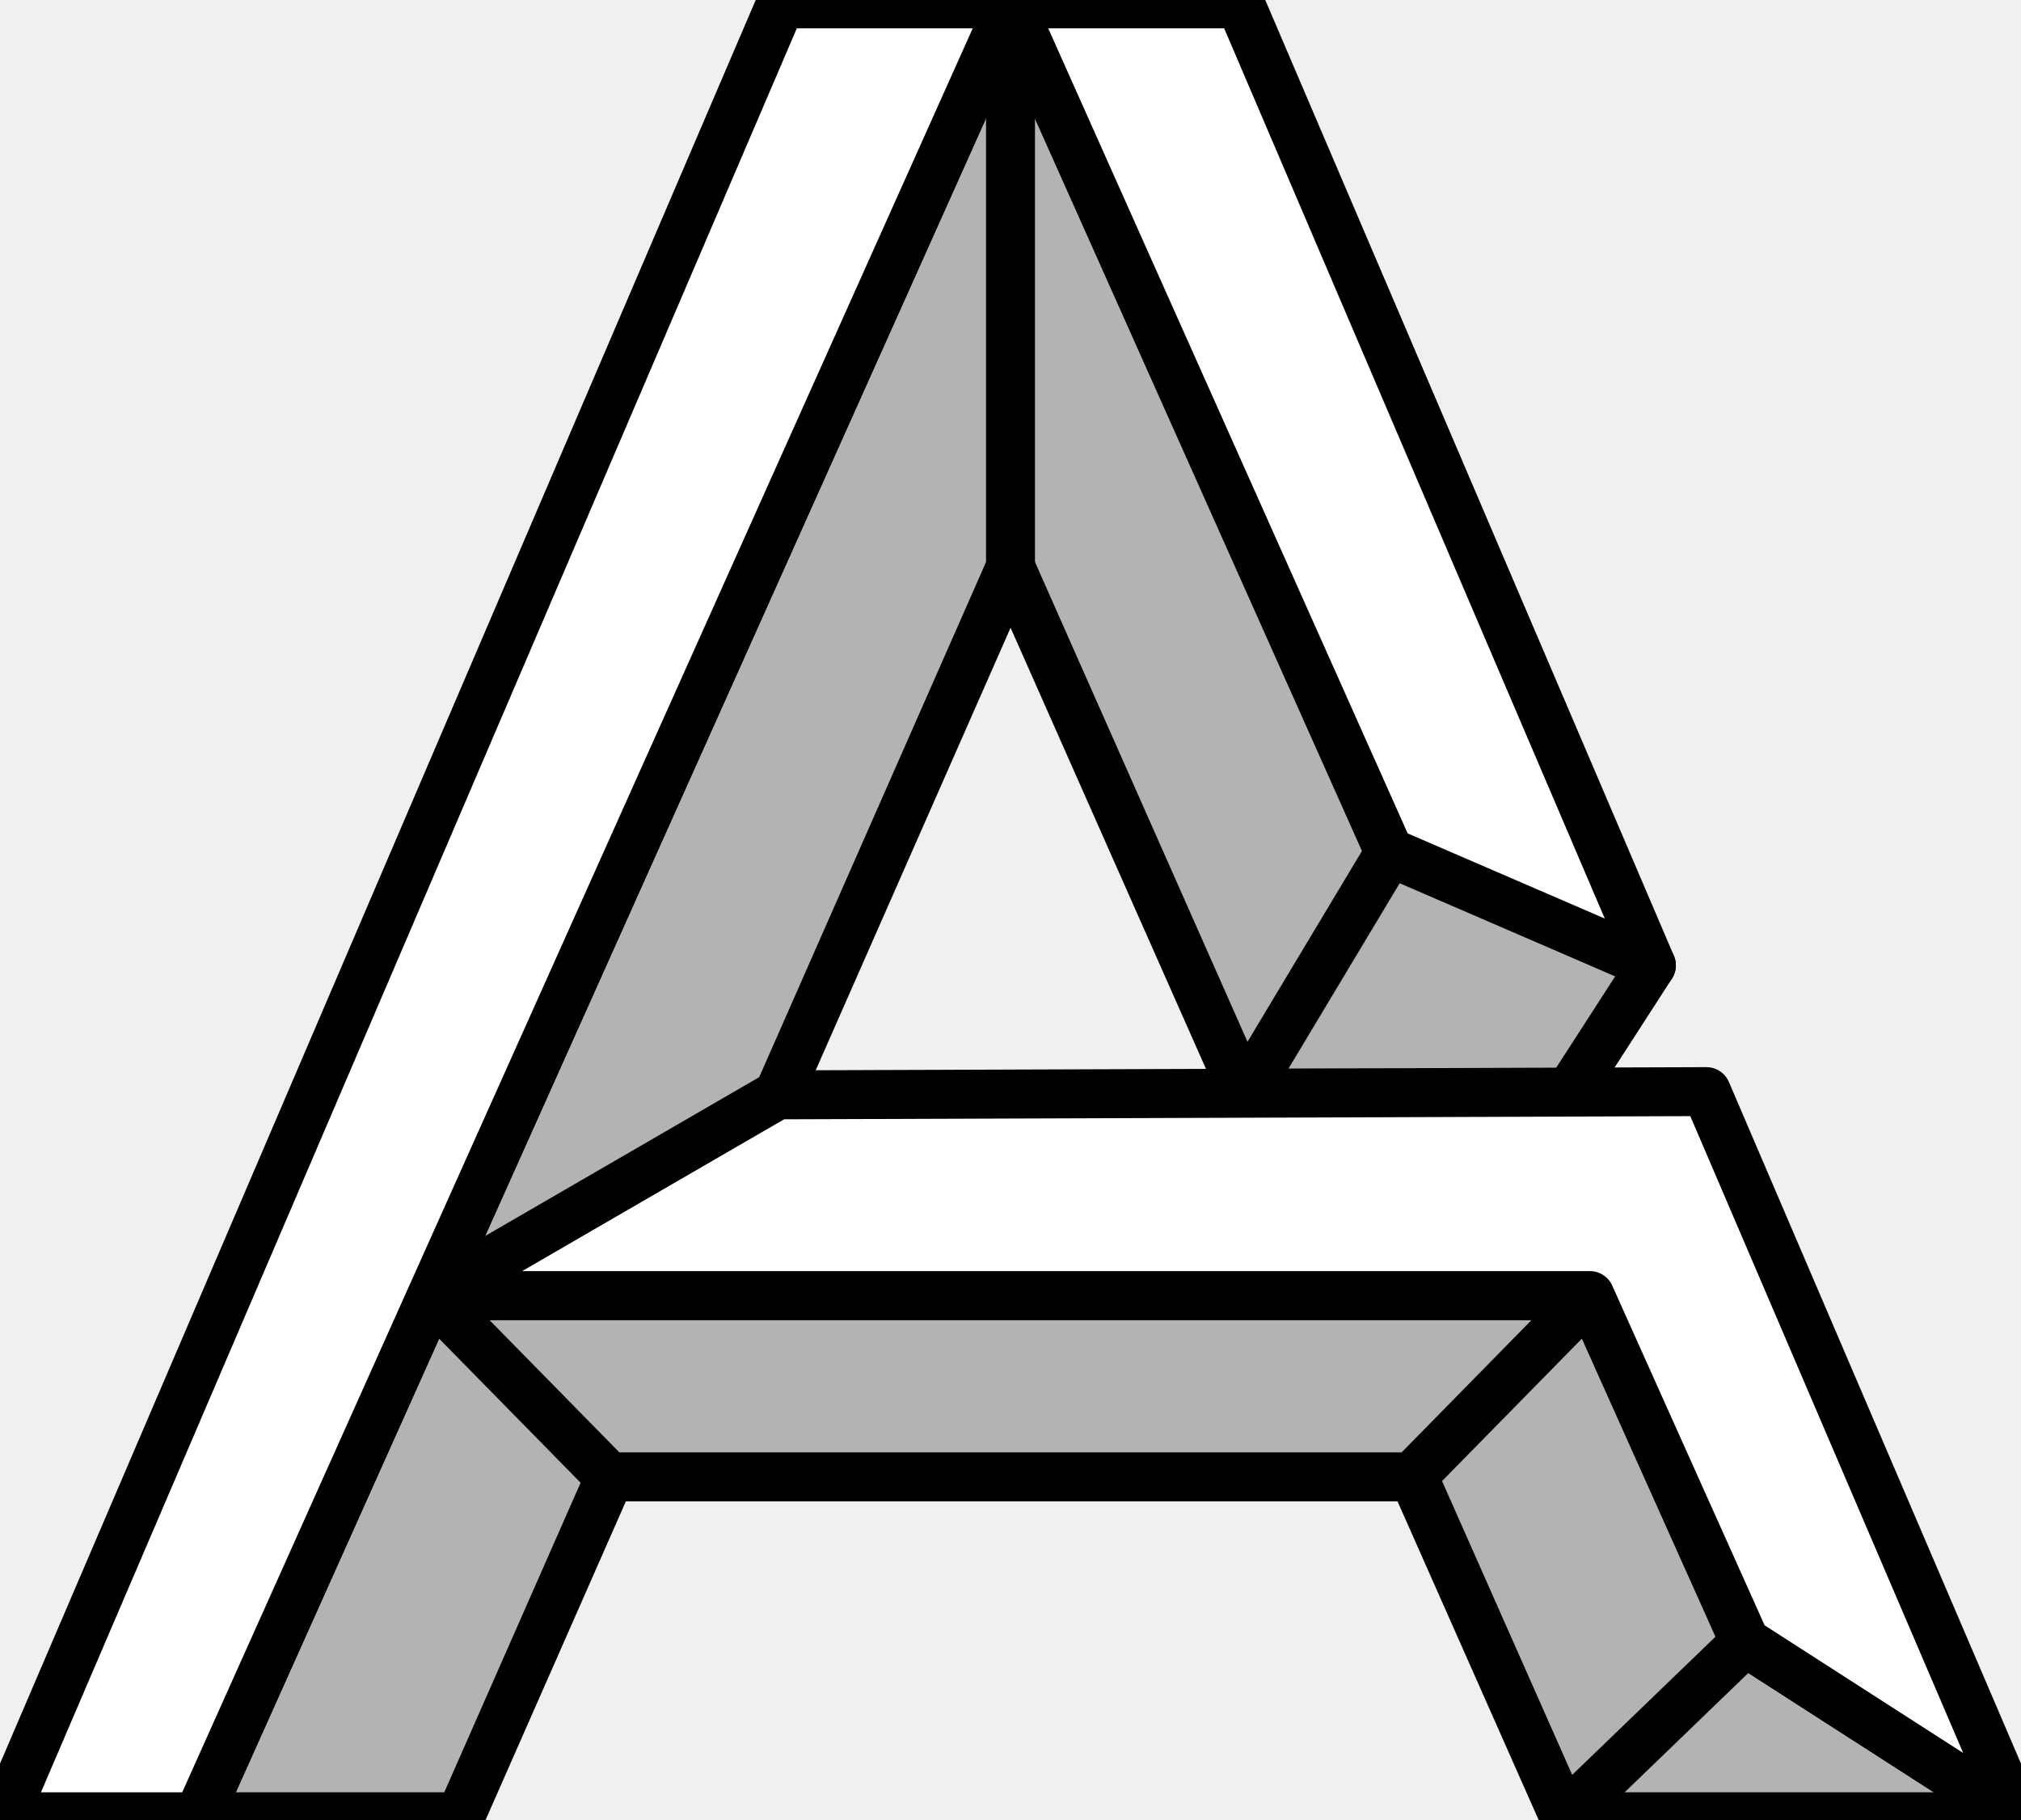
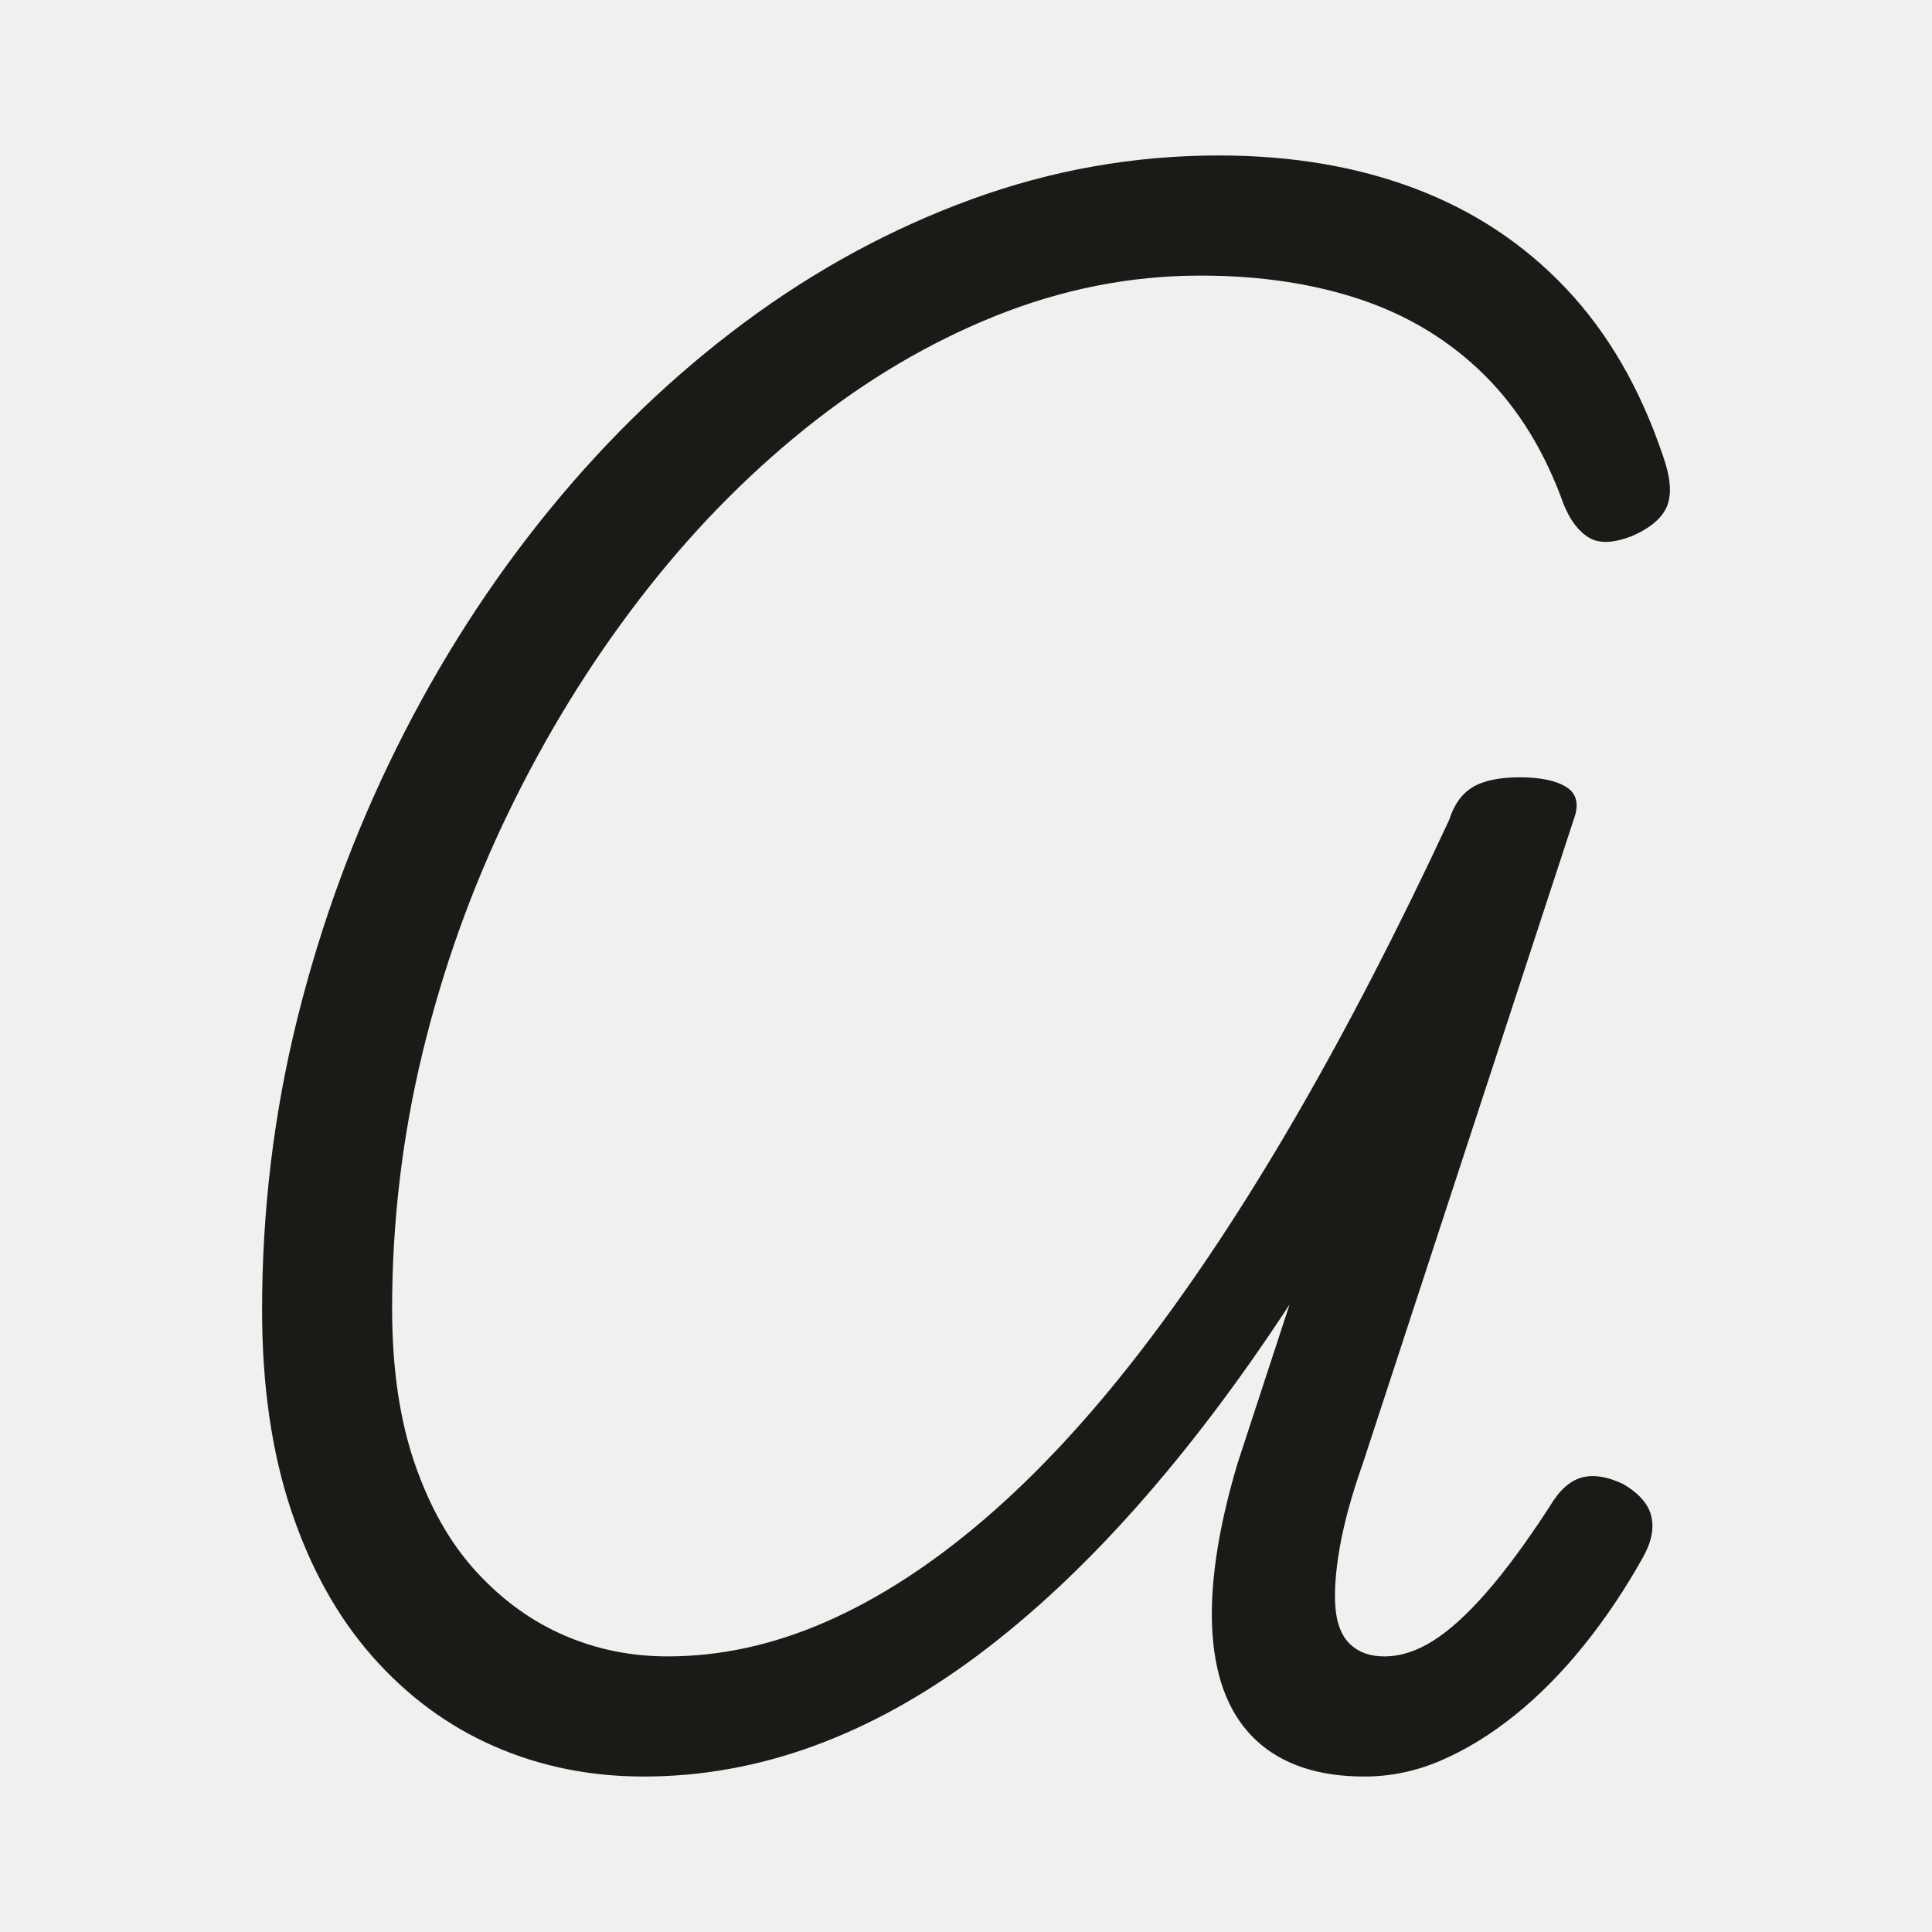
- <svg xmlns="http://www.w3.org/2000/svg" viewBox="17.4 25.6 165.2 148.7">
+ <svg xmlns="http://www.w3.org/2000/svg" viewBox="-33.44 -1240.0 1367 1367">
  <style>
-     path { stroke: #000000; }
-     .paper { fill: #ffffff; }
+     path { fill: #1a1a17; }
+     @media (prefers-color-scheme: dark) { path { fill: #eeeee9; } }
  </style>
-   <g transform="translate(-3.187493,-53.72292)" stroke-width="4" stroke-linejoin="round">
-     <path d="M 103.188,79.64 169.598,227.806 H 148.431 L 103.188,125.677 58.208,227.806 h -21.431 z" fill="#b3b3b3" />
-     <path d="m 122.37,168.672 h 26.458 l 6.747,-10.451 -21.299,-9.393 z" fill="#b3b3b3" />
-     <path d="m 185.473,227.806 -22.225,-14.287 -14.817,14.287 z" fill="#b3b3b3" />
-     <path d="m 55.827,185.208 14.552,14.817 65.617,3e-5 14.552,-14.817 z" fill="#b3b3b3" />
-     <path class="paper" d="M 155.575,158.221 121.973,79.64 H 103.188 l 30.956,69.321 z" />
-     <path class="paper" d="m 185.473,227.806 -25.4,-59.267 -75.935,0.265 -28.31,16.404 h 94.721 l 12.7,28.31 z" />
-     <path class="paper" d="m 20.902,227.806 63.5,-148.167 H 103.188 L 36.777,227.806 Z" />
-     <path d="m 103.188,79.64 v 46.037" fill="none" />
+   <g transform="scale(1,-1)">
+     <path d="M422 -17Q365 -17 316.0 4.5Q267 26 230.0 68.0Q193 110 172.5 171.5Q152 233 152 313Q152 419 177.0 519.5Q202 620 247.5 711.5Q293 803 355.5 879.5Q418 956 493.5 1012.0Q569 1068 654.0 1099.0Q739 1130 829 1130Q906 1130 968.0 1106.5Q1030 1083 1074.5 1036.0Q1119 989 1143 918Q1151 896 1146.5 883.0Q1142 870 1122 861Q1102 853 1091.0 859.5Q1080 866 1073 883Q1053 939 1016.5 975.0Q980 1011 929.5 1028.0Q879 1045 816 1045Q742 1045 671.0 1016.5Q600 988 536.0 936.5Q472 885 419.0 816.0Q366 747 326.5 665.5Q287 584 265.5 495.0Q244 406 244 314Q244 251 260.0 204.5Q276 158 303.5 128.0Q331 98 365.5 83.0Q400 68 439 68Q495 68 551.0 92.5Q607 117 663.0 165.0Q719 213 774.0 284.5Q829 356 883.5 450.0Q938 544 992 660Q997 676 1008.5 683.0Q1020 690 1042 690Q1064 690 1075.0 683.0Q1086 676 1080 660L931 205Q919 171 914.5 145.0Q910 119 911.5 102.0Q913 85 922.0 76.5Q931 68 946 68Q963 68 980.5 79.0Q998 90 1018.5 113.5Q1039 137 1063 174Q1073 191 1085.5 194.5Q1098 198 1115 190Q1132 180 1135.0 167.0Q1138 154 1129 138Q1110 104 1087.0 75.5Q1064 47 1038.5 26.5Q1013 6 986.5 -5.5Q960 -17 932 -17Q883 -17 855.5 8.5Q828 34 824.5 83.5Q821 133 842 204L879 317Q826 236 770.5 173.5Q715 111 658.0 68.5Q601 26 542.0 4.5Q483 -17 422 -17Z" />
  </g>
</svg>
